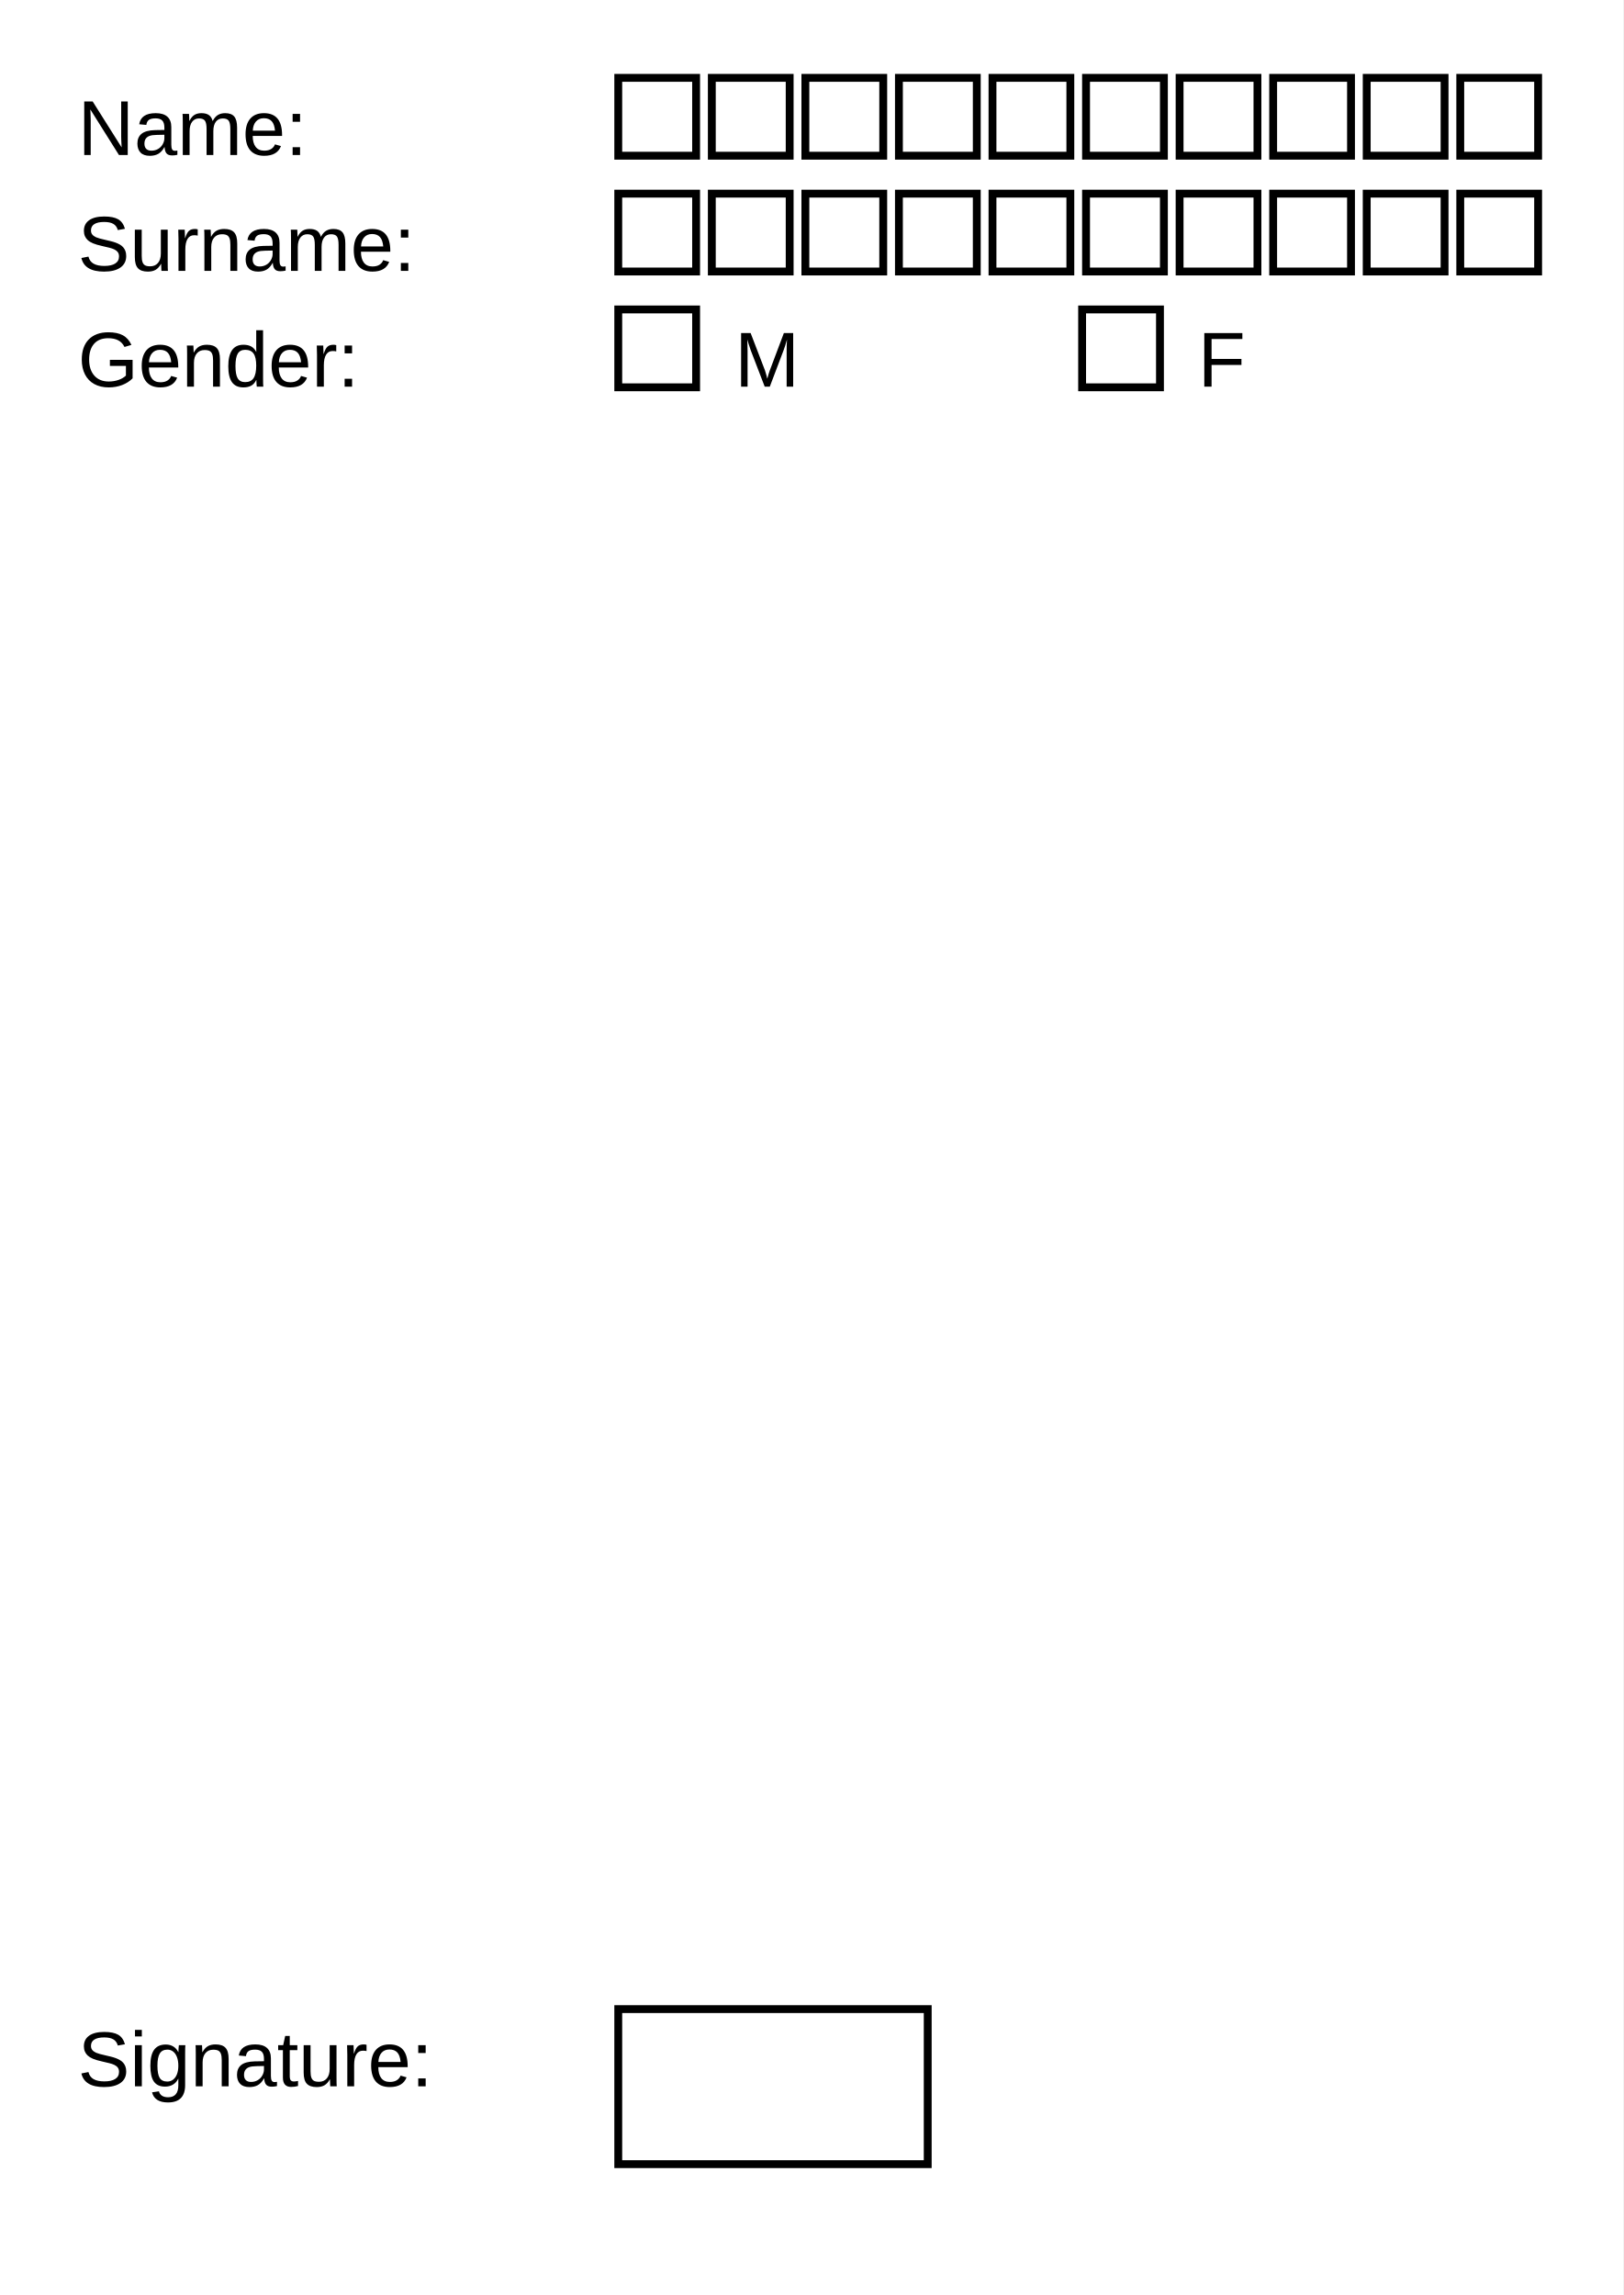
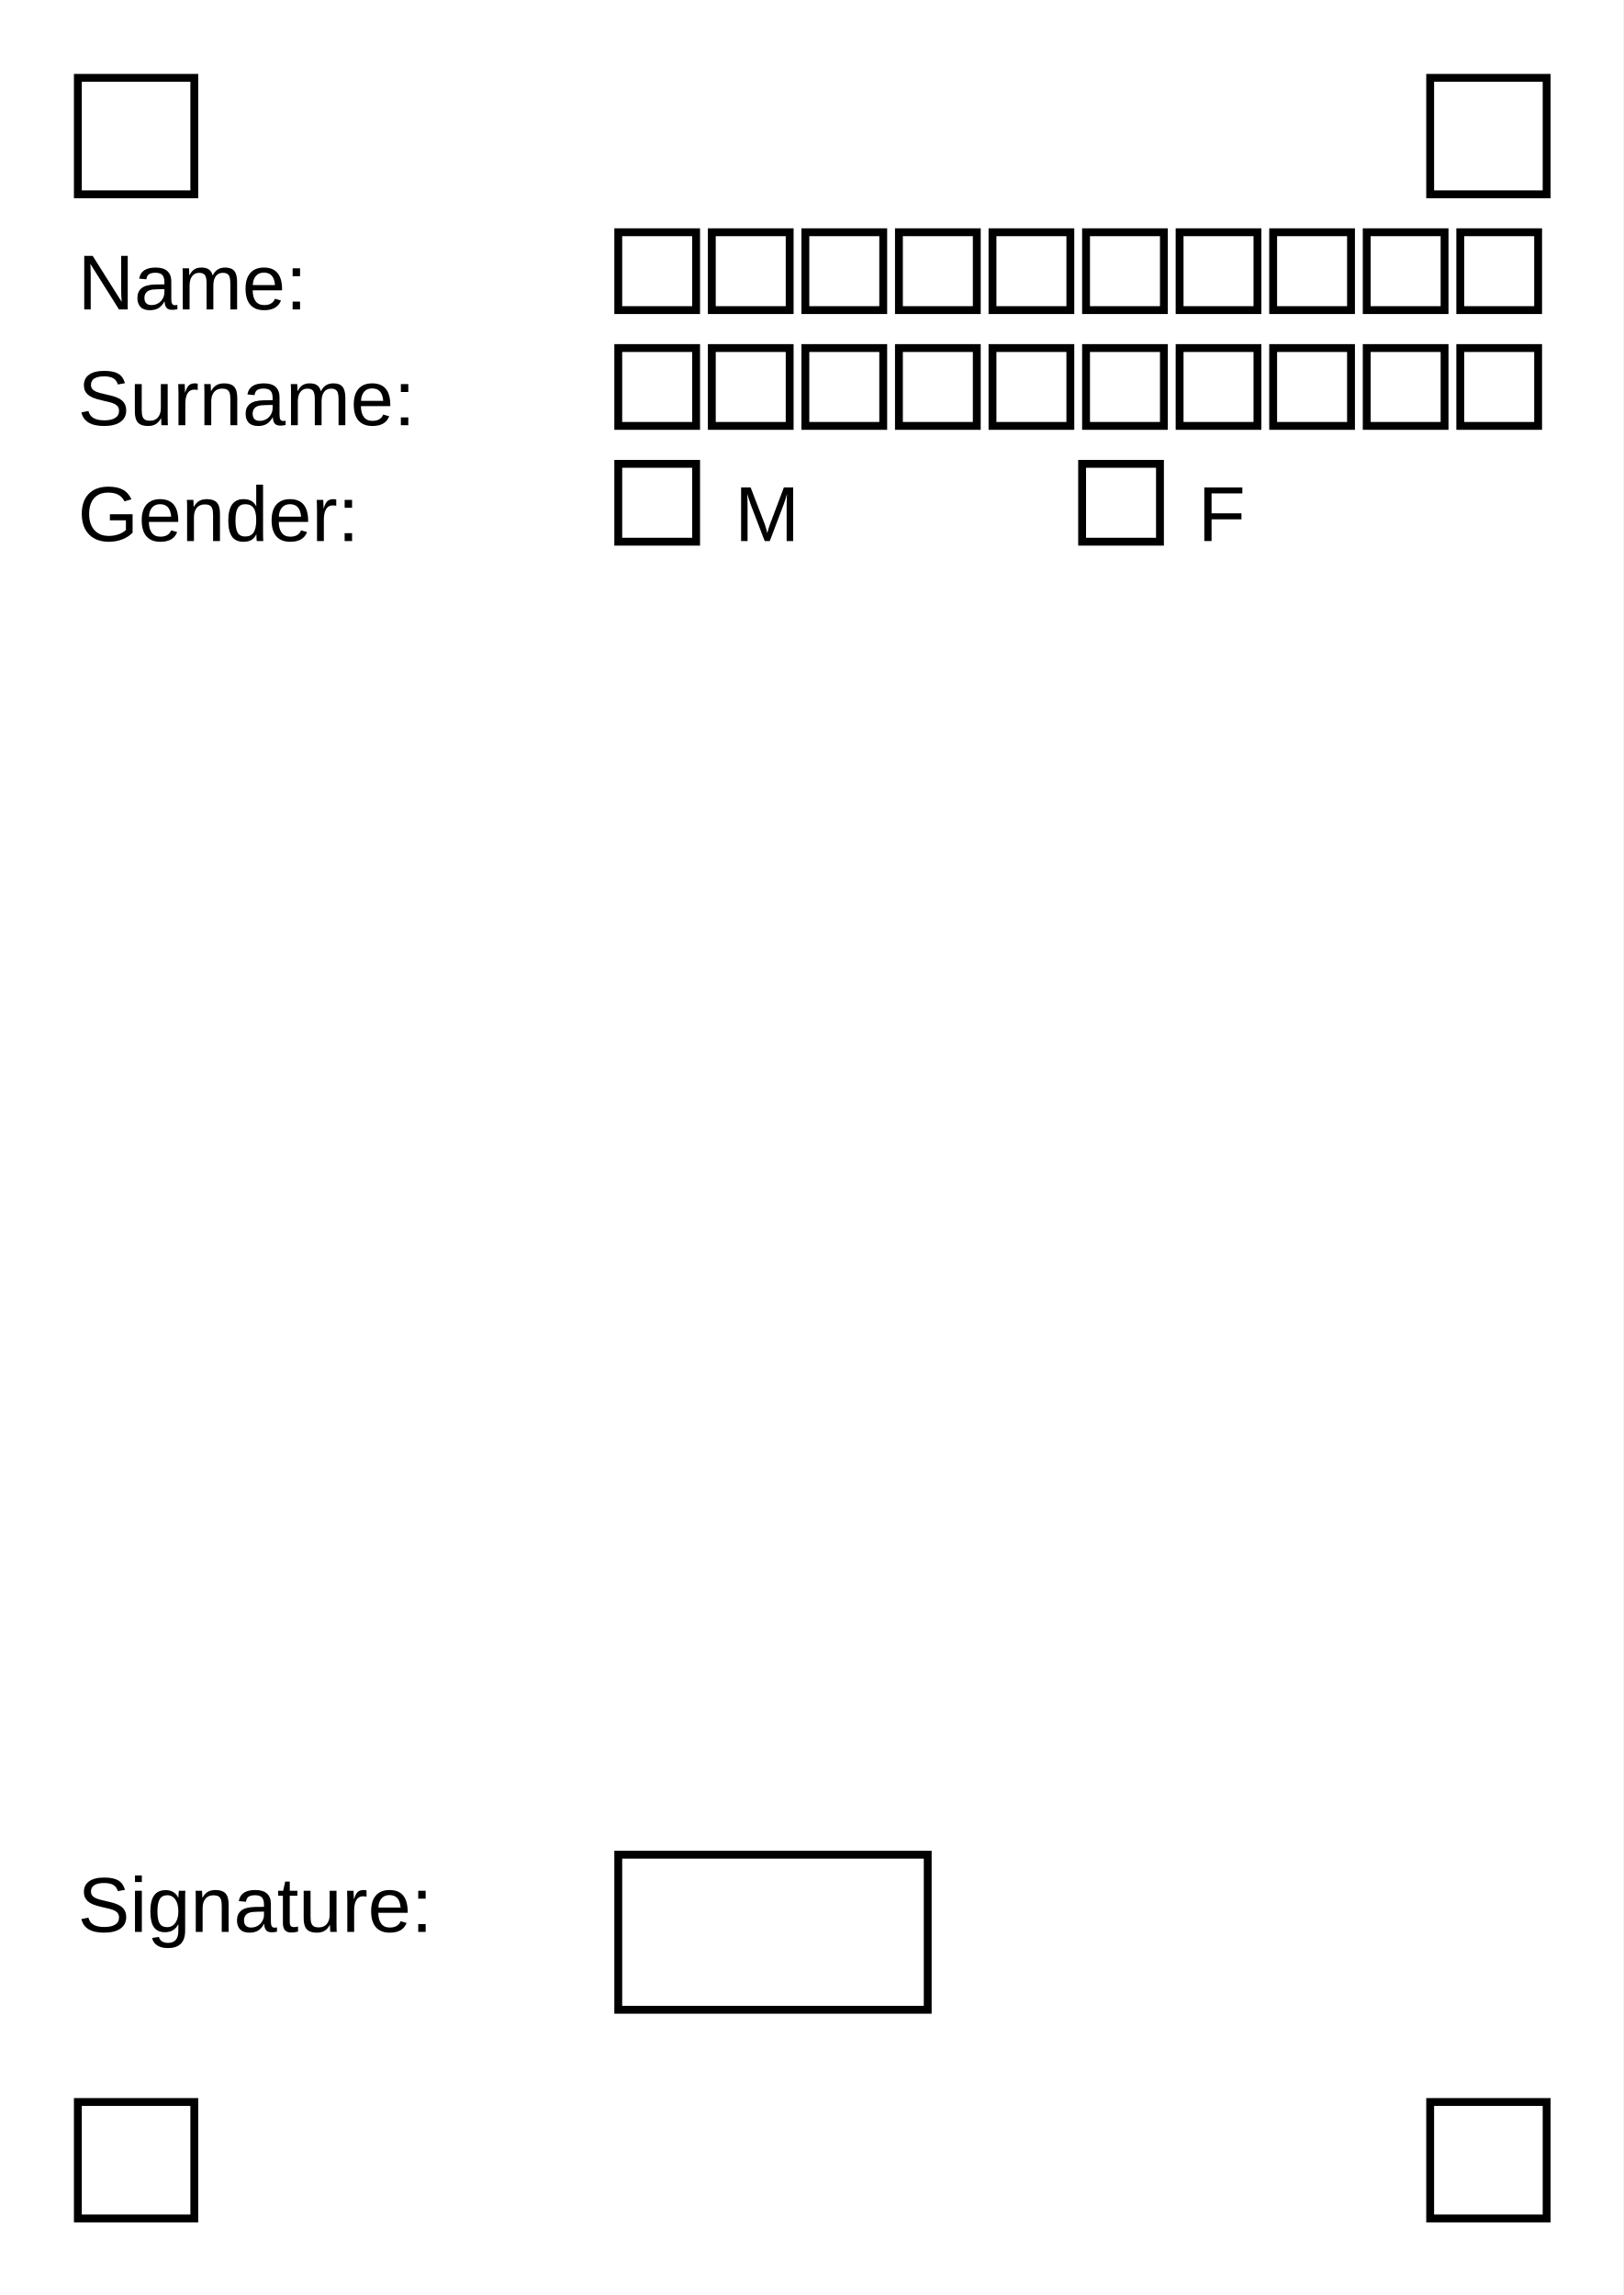
<svg font-family="Arial, Helvetica, sans-serif" width="2481" height="3508">
  <rect width="100%" height="100%" fill="white" />
  <text>
-     <tspan x="119" y="237" font-size="119" font-family="Arial, Helvetica, monospace" textLength="709">Name: </tspan>
+     <tspan x="119" y="473" font-size="119" font-family="Arial, Helvetica, monospace" textLength="709">Name: </tspan>
  </text>
-   <rect x="945" y="119" width="119" height="119" style="fill:rgb(255,255,255);stroke-width:12;stroke:rgb(0,0,0)" />
-   <rect x="1088" y="119" width="119" height="119" style="fill:rgb(255,255,255);stroke-width:12;stroke:rgb(0,0,0)" />
-   <rect x="1231" y="119" width="119" height="119" style="fill:rgb(255,255,255);stroke-width:12;stroke:rgb(0,0,0)" />
-   <rect x="1374" y="119" width="119" height="119" style="fill:rgb(255,255,255);stroke-width:12;stroke:rgb(0,0,0)" />
-   <rect x="1517" y="119" width="119" height="119" style="fill:rgb(255,255,255);stroke-width:12;stroke:rgb(0,0,0)" />
-   <rect x="1660" y="119" width="119" height="119" style="fill:rgb(255,255,255);stroke-width:12;stroke:rgb(0,0,0)" />
-   <rect x="1803" y="119" width="119" height="119" style="fill:rgb(255,255,255);stroke-width:12;stroke:rgb(0,0,0)" />
-   <rect x="1946" y="119" width="119" height="119" style="fill:rgb(255,255,255);stroke-width:12;stroke:rgb(0,0,0)" />
-   <rect x="2089" y="119" width="119" height="119" style="fill:rgb(255,255,255);stroke-width:12;stroke:rgb(0,0,0)" />
-   <rect x="2232" y="119" width="119" height="119" style="fill:rgb(255,255,255);stroke-width:12;stroke:rgb(0,0,0)" />
+   <rect x="945" y="355" width="119" height="119" style="fill:rgb(255,255,255);stroke-width:12;stroke:rgb(0,0,0)" />
+   <rect x="1088" y="355" width="119" height="119" style="fill:rgb(255,255,255);stroke-width:12;stroke:rgb(0,0,0)" />
+   <rect x="1231" y="355" width="119" height="119" style="fill:rgb(255,255,255);stroke-width:12;stroke:rgb(0,0,0)" />
+   <rect x="1374" y="355" width="119" height="119" style="fill:rgb(255,255,255);stroke-width:12;stroke:rgb(0,0,0)" />
+   <rect x="1517" y="355" width="119" height="119" style="fill:rgb(255,255,255);stroke-width:12;stroke:rgb(0,0,0)" />
+   <rect x="1660" y="355" width="119" height="119" style="fill:rgb(255,255,255);stroke-width:12;stroke:rgb(0,0,0)" />
+   <rect x="1803" y="355" width="119" height="119" style="fill:rgb(255,255,255);stroke-width:12;stroke:rgb(0,0,0)" />
+   <rect x="1946" y="355" width="119" height="119" style="fill:rgb(255,255,255);stroke-width:12;stroke:rgb(0,0,0)" />
+   <rect x="2089" y="355" width="119" height="119" style="fill:rgb(255,255,255);stroke-width:12;stroke:rgb(0,0,0)" />
+   <rect x="2232" y="355" width="119" height="119" style="fill:rgb(255,255,255);stroke-width:12;stroke:rgb(0,0,0)" />
  <text>
-     <tspan x="119" y="414" font-size="119" font-family="Arial, Helvetica, monospace" textLength="709">Surname: </tspan>
+     <tspan x="119" y="650" font-size="119" font-family="Arial, Helvetica, monospace" textLength="709">Surname: </tspan>
  </text>
-   <rect x="945" y="296" width="119" height="119" style="fill:rgb(255,255,255);stroke-width:12;stroke:rgb(0,0,0)" />
-   <rect x="1088" y="296" width="119" height="119" style="fill:rgb(255,255,255);stroke-width:12;stroke:rgb(0,0,0)" />
-   <rect x="1231" y="296" width="119" height="119" style="fill:rgb(255,255,255);stroke-width:12;stroke:rgb(0,0,0)" />
-   <rect x="1374" y="296" width="119" height="119" style="fill:rgb(255,255,255);stroke-width:12;stroke:rgb(0,0,0)" />
-   <rect x="1517" y="296" width="119" height="119" style="fill:rgb(255,255,255);stroke-width:12;stroke:rgb(0,0,0)" />
-   <rect x="1660" y="296" width="119" height="119" style="fill:rgb(255,255,255);stroke-width:12;stroke:rgb(0,0,0)" />
-   <rect x="1803" y="296" width="119" height="119" style="fill:rgb(255,255,255);stroke-width:12;stroke:rgb(0,0,0)" />
-   <rect x="1946" y="296" width="119" height="119" style="fill:rgb(255,255,255);stroke-width:12;stroke:rgb(0,0,0)" />
-   <rect x="2089" y="296" width="119" height="119" style="fill:rgb(255,255,255);stroke-width:12;stroke:rgb(0,0,0)" />
-   <rect x="2232" y="296" width="119" height="119" style="fill:rgb(255,255,255);stroke-width:12;stroke:rgb(0,0,0)" />
+   <rect x="945" y="532" width="119" height="119" style="fill:rgb(255,255,255);stroke-width:12;stroke:rgb(0,0,0)" />
+   <rect x="1088" y="532" width="119" height="119" style="fill:rgb(255,255,255);stroke-width:12;stroke:rgb(0,0,0)" />
+   <rect x="1231" y="532" width="119" height="119" style="fill:rgb(255,255,255);stroke-width:12;stroke:rgb(0,0,0)" />
+   <rect x="1374" y="532" width="119" height="119" style="fill:rgb(255,255,255);stroke-width:12;stroke:rgb(0,0,0)" />
+   <rect x="1517" y="532" width="119" height="119" style="fill:rgb(255,255,255);stroke-width:12;stroke:rgb(0,0,0)" />
+   <rect x="1660" y="532" width="119" height="119" style="fill:rgb(255,255,255);stroke-width:12;stroke:rgb(0,0,0)" />
+   <rect x="1803" y="532" width="119" height="119" style="fill:rgb(255,255,255);stroke-width:12;stroke:rgb(0,0,0)" />
+   <rect x="1946" y="532" width="119" height="119" style="fill:rgb(255,255,255);stroke-width:12;stroke:rgb(0,0,0)" />
+   <rect x="2089" y="532" width="119" height="119" style="fill:rgb(255,255,255);stroke-width:12;stroke:rgb(0,0,0)" />
+   <rect x="2232" y="532" width="119" height="119" style="fill:rgb(255,255,255);stroke-width:12;stroke:rgb(0,0,0)" />
  <text>
-     <tspan x="119" y="591" font-size="119" font-family="Arial, Helvetica, monospace" textLength="709">Gender: </tspan>
+     <tspan x="119" y="827" font-size="119" font-family="Arial, Helvetica, monospace" textLength="709">Gender: </tspan>
  </text>
-   <rect x="945" y="473" width="119" height="119" style="fill:rgb(255,255,255);stroke-width:12;stroke:rgb(0,0,0)" />
+   <rect x="945" y="709" width="119" height="119" style="fill:rgb(255,255,255);stroke-width:12;stroke:rgb(0,0,0)" />
  <text>
-     <tspan x="1123" y="591" font-size="119" font-family="Arial, Helvetica, monospace" textLength="119">M</tspan>
+     <tspan x="1123" y="827" font-size="119" font-family="Arial, Helvetica, monospace" textLength="119">M</tspan>
  </text>
-   <rect x="1654" y="473" width="119" height="119" style="fill:rgb(255,255,255);stroke-width:12;stroke:rgb(0,0,0)" />
+   <rect x="1654" y="709" width="119" height="119" style="fill:rgb(255,255,255);stroke-width:12;stroke:rgb(0,0,0)" />
  <text>
-     <tspan x="1831" y="591" font-size="119" font-family="Arial, Helvetica, monospace" textLength="119">F</tspan>
+     <tspan x="1831" y="827" font-size="119" font-family="Arial, Helvetica, monospace" textLength="119">F</tspan>
  </text>
  <text>
-     <tspan x="119" y="3189" font-size="119" font-family="Arial, Helvetica, monospace" textLength="709">Signature: </tspan>
+     <tspan x="119" y="2953" font-size="119" font-family="Arial, Helvetica, monospace" textLength="709">Signature: </tspan>
  </text>
-   <rect x="945" y="3071" width="473" height="237" style="fill:rgb(255,255,255);stroke-width:12;stroke:rgb(0,0,0)" />
+   <rect x="945" y="2835" width="473" height="237" style="fill:rgb(255,255,255);stroke-width:12;stroke:rgb(0,0,0)" />
+   <rect x="119" y="119" width="178" height="178" style="fill:rgb(255,255,255);stroke-width:12;stroke:rgb(0,0,0)" />
+   <rect x="2186" y="119" width="178" height="178" style="fill:rgb(255,255,255);stroke-width:12;stroke:rgb(0,0,0)" />
+   <rect x="119" y="3213" width="178" height="178" style="fill:rgb(255,255,255);stroke-width:12;stroke:rgb(0,0,0)" />
+   <rect x="2186" y="3213" width="178" height="178" style="fill:rgb(255,255,255);stroke-width:12;stroke:rgb(0,0,0)" />
</svg>
